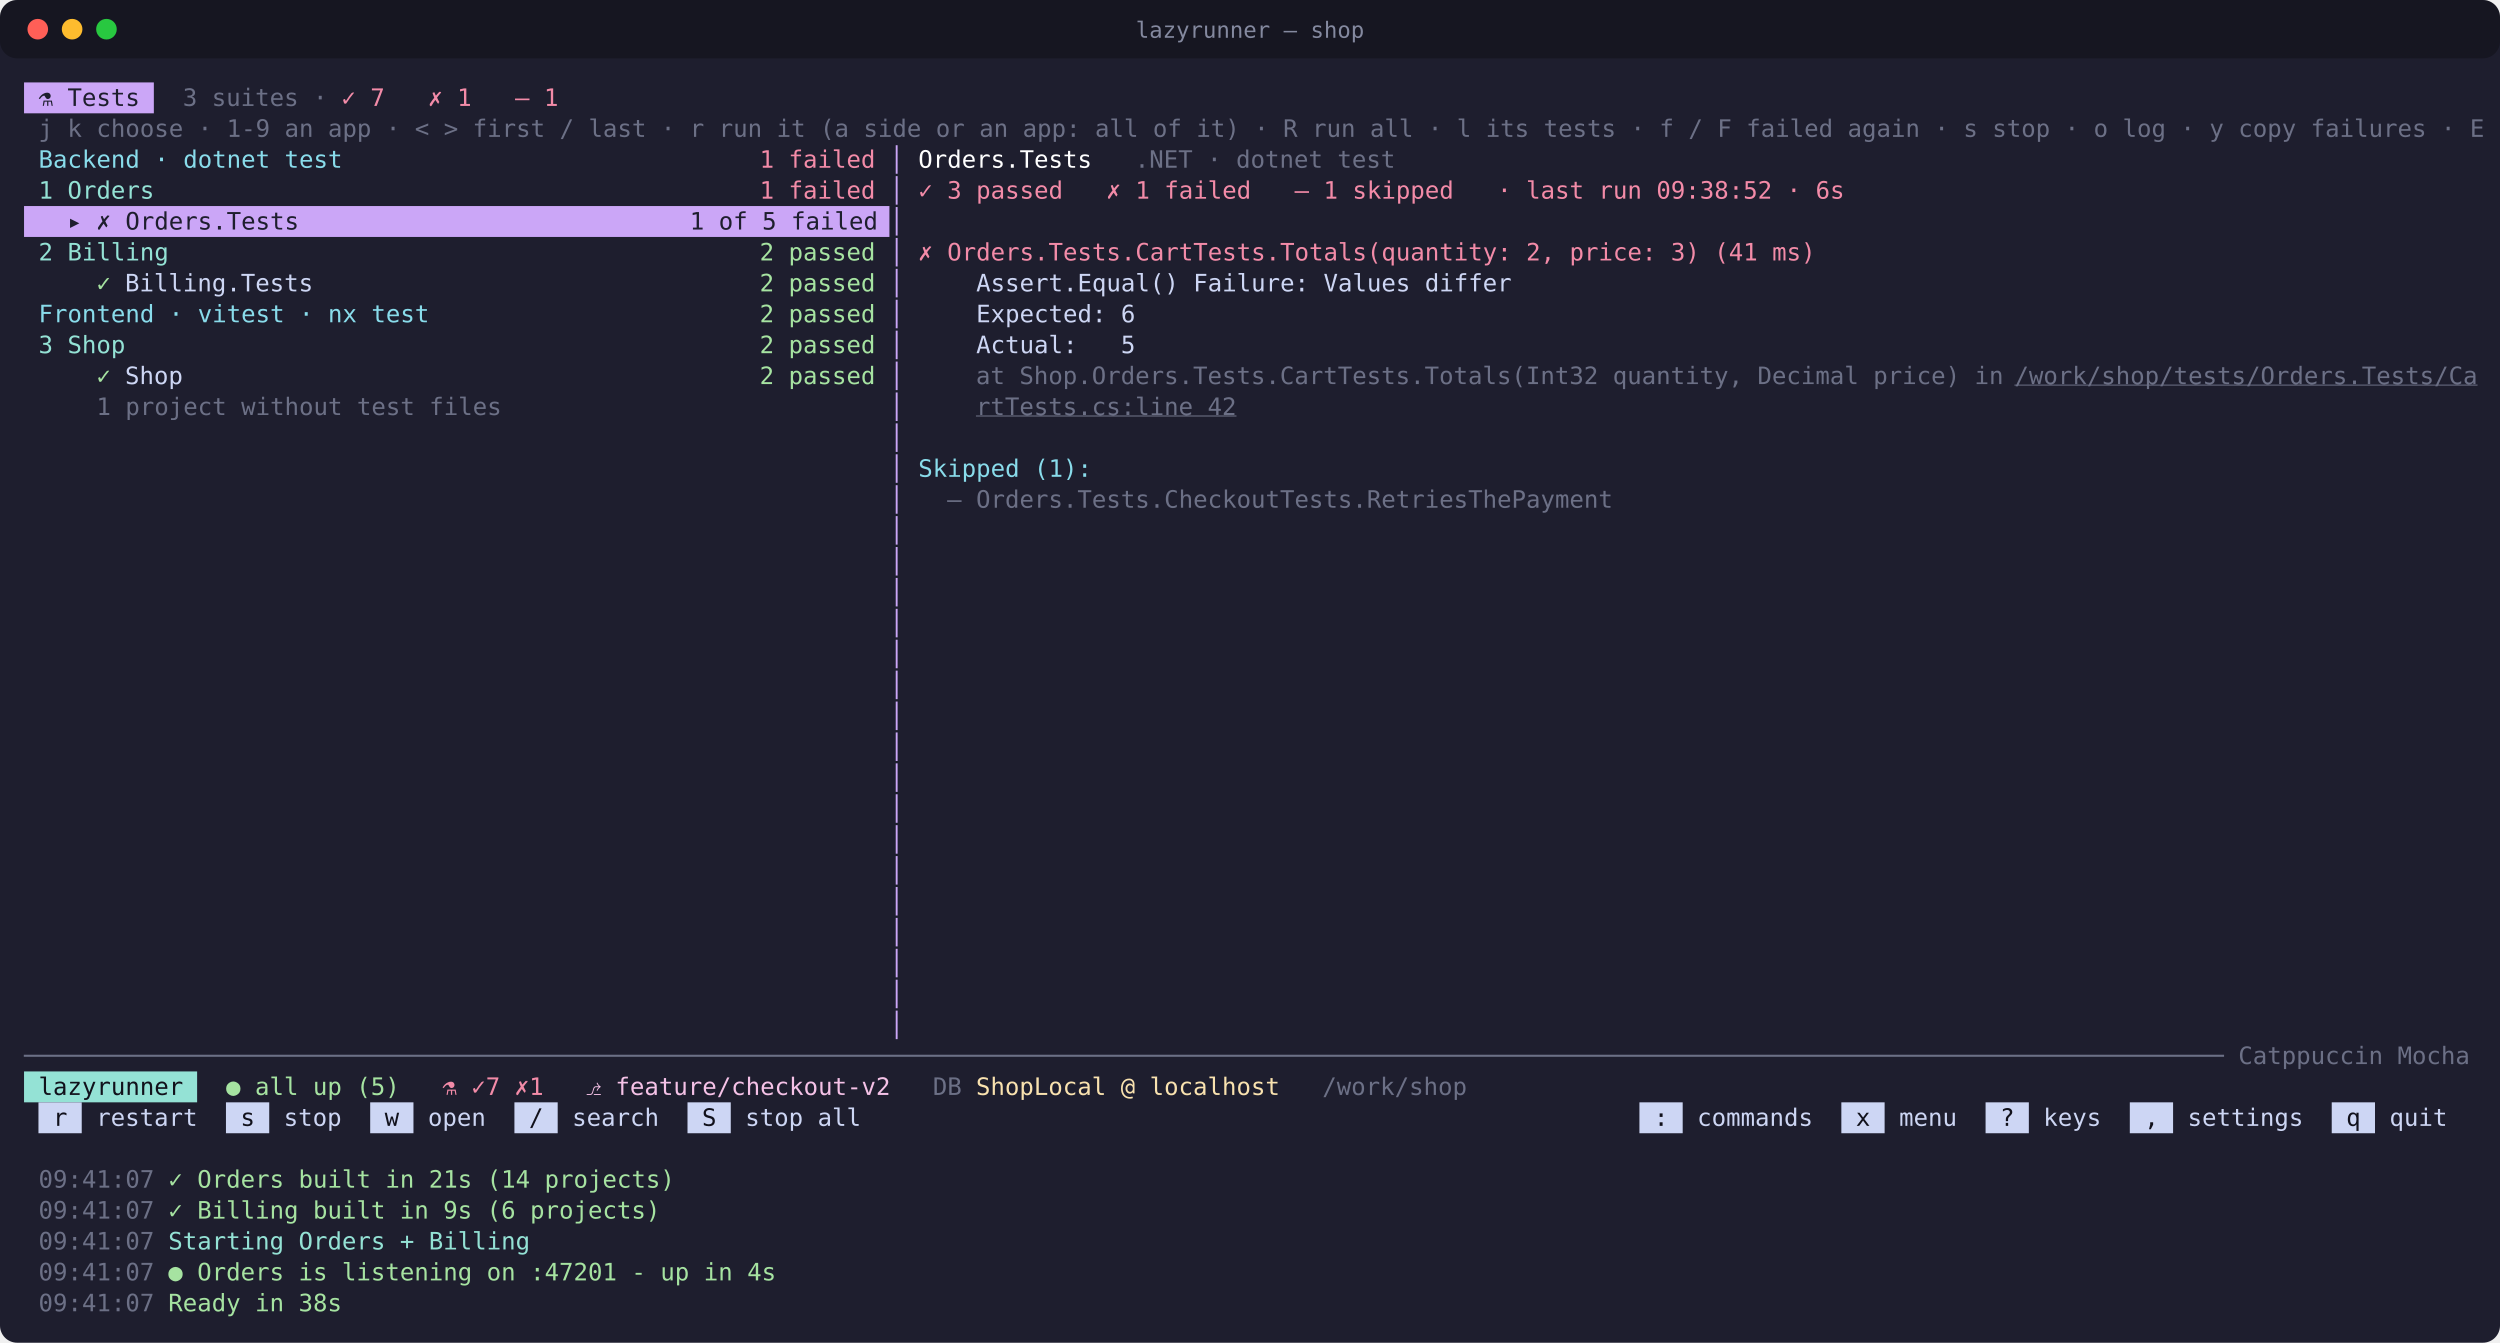
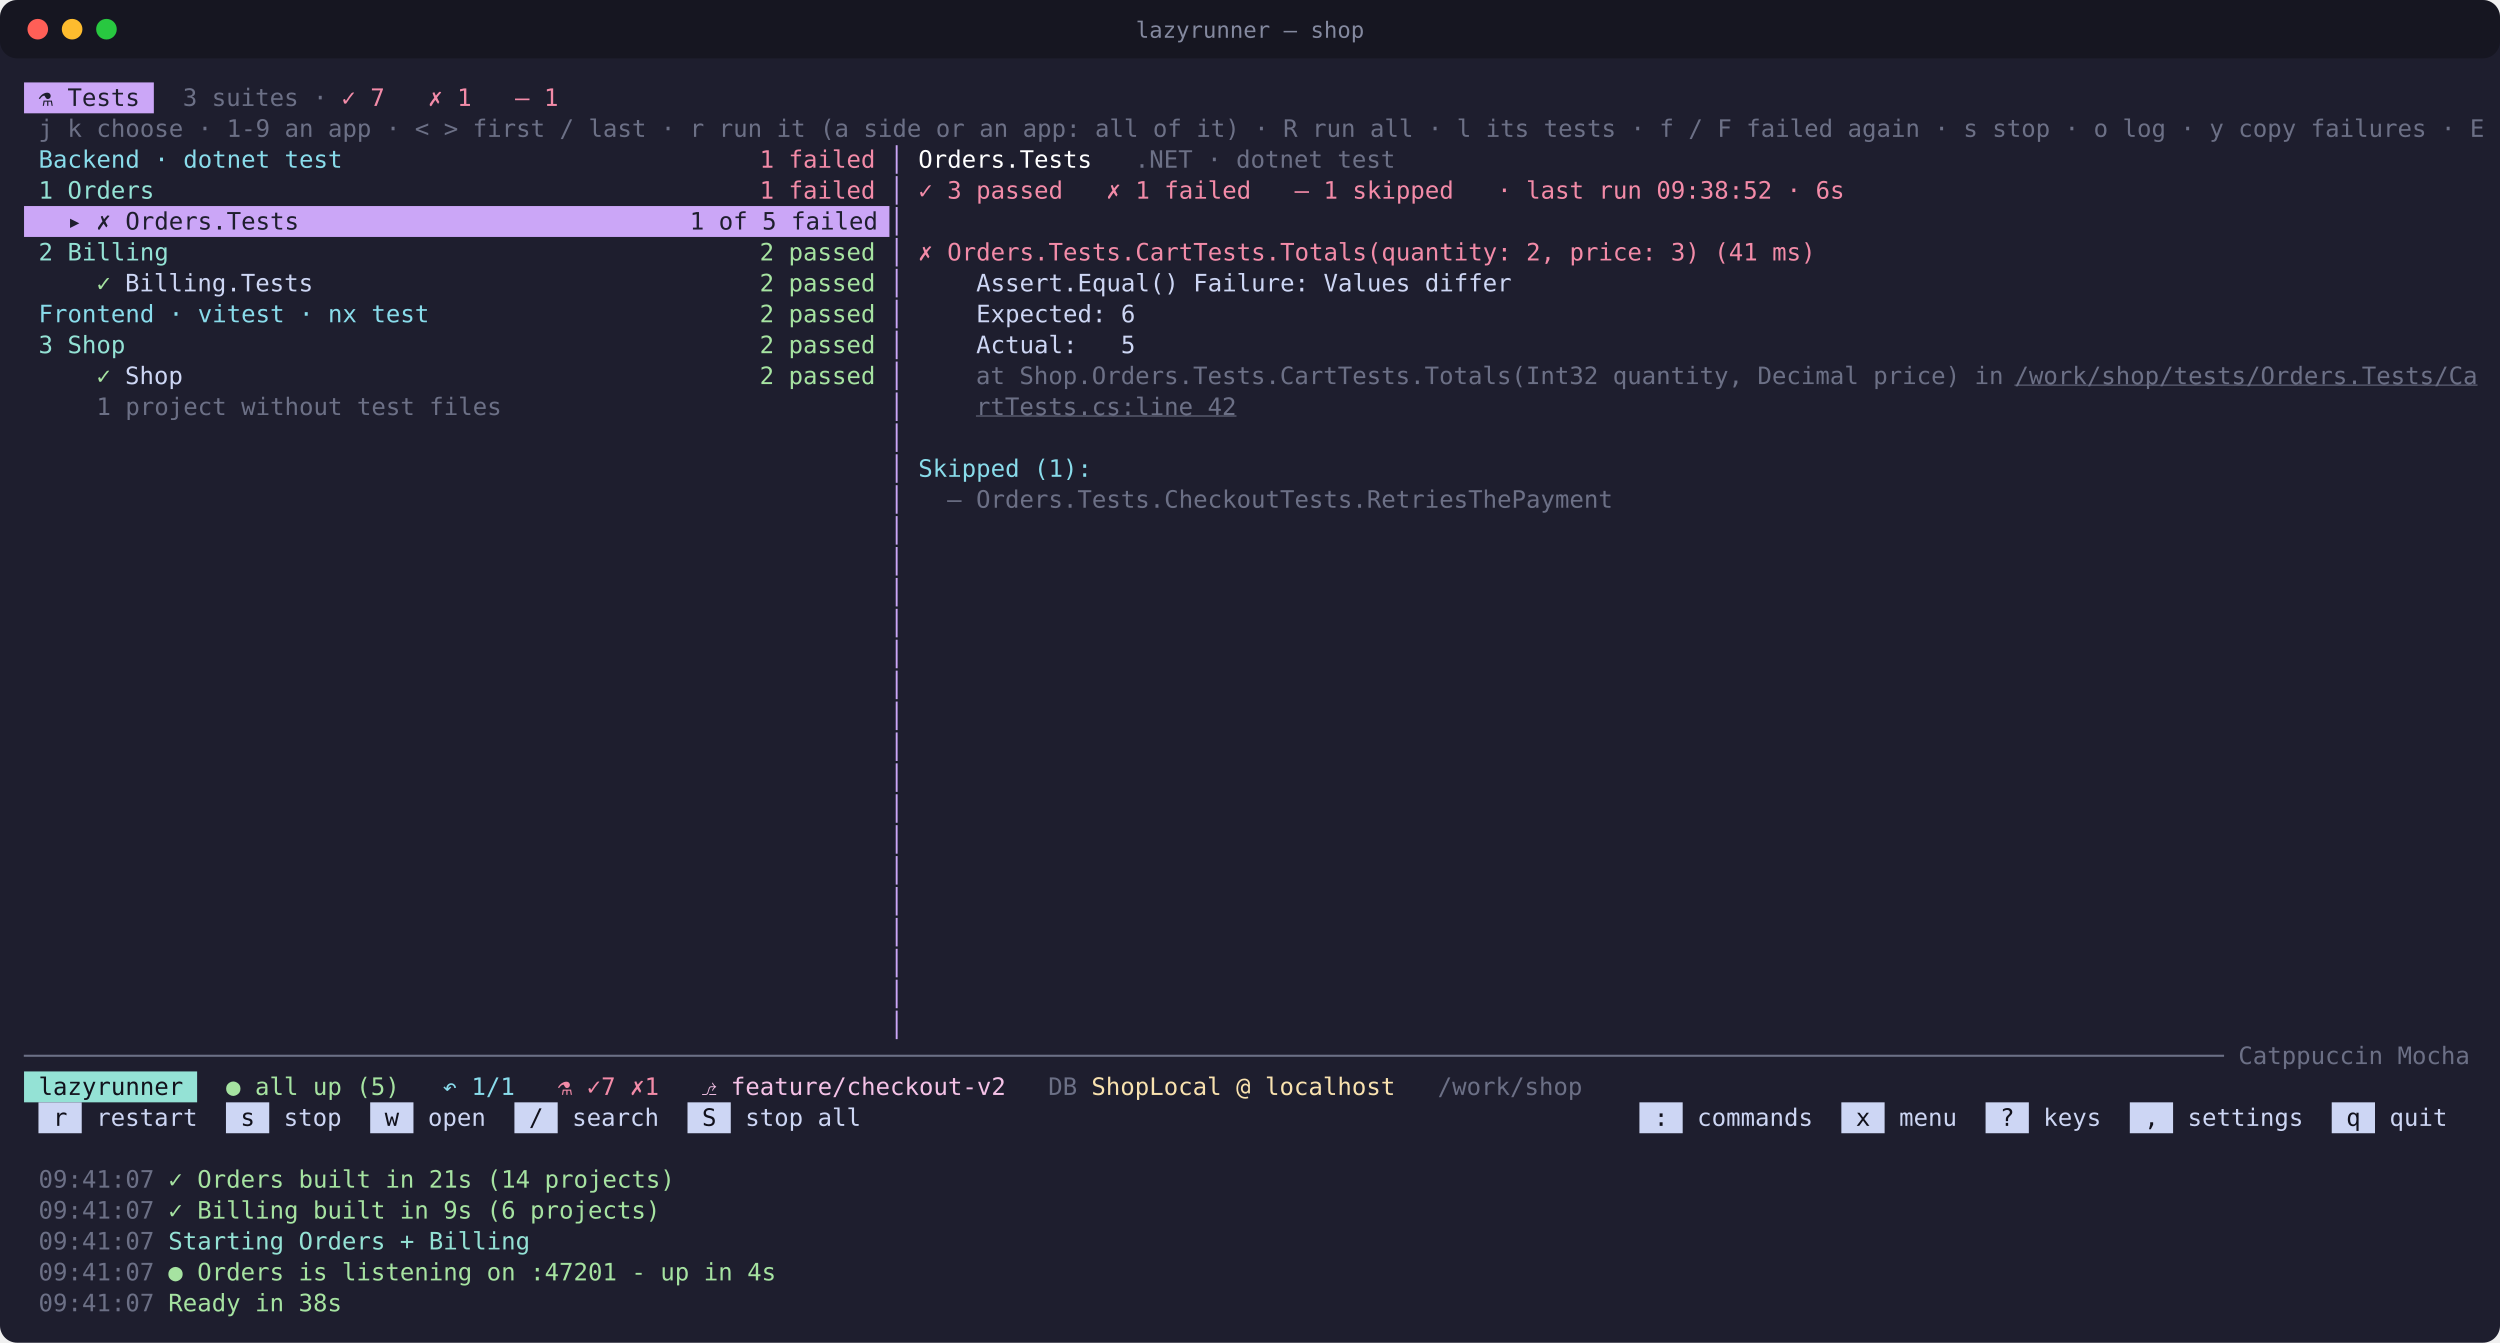
<svg xmlns="http://www.w3.org/2000/svg" width="1456" height="782" viewBox="0 0 1456 782" font-family="'Cascadia Mono', 'Cascadia Code', Consolas, 'DejaVu Sans Mono', Menlo, monospace" font-size="14">
  <rect width="100%" height="100%" rx="10" fill="#1e1e2e" />
  <rect width="100%" height="34" rx="10" fill="#000000" fill-opacity="0.28" />
  <circle cx="22" cy="17" r="6" fill="#ff5f57" />
  <circle cx="42" cy="17" r="6" fill="#febc2e" />
  <circle cx="62" cy="17" r="6" fill="#28c840" />
  <text x="728" y="22" fill="#cdd6f4" fill-opacity="0.6" font-size="13" text-anchor="middle">lazyrunner — shop</text>
  <rect x="14.0" y="48.0" width="75.6" height="18" fill="#cba6f7" />
  <text x="14.0" y="61.7" fill="#1e1e2e" textLength="75.6" lengthAdjust="spacingAndGlyphs" xml:space="preserve"> ⚗ Tests </text>
  <text x="89.6" y="61.7" fill="#6c7086" textLength="109.2" lengthAdjust="spacingAndGlyphs" xml:space="preserve">  3 suites · </text>
  <text x="198.8" y="61.7" fill="#f38ba8" textLength="126.0" lengthAdjust="spacingAndGlyphs" xml:space="preserve">✓ 7   ✗ 1   – 1</text>
  <text x="14.0" y="79.7" fill="#6c7086" textLength="1428.0" lengthAdjust="spacingAndGlyphs" xml:space="preserve"> j k choose · 1-9 an app · &lt; &gt; first / last · r run it (a side or an app: all of it) · R run all · l its tests · f / F failed again · s stop · o log · y copy failures · E</text>
  <text x="14.0" y="97.7" fill="#89dceb" textLength="428.4" lengthAdjust="spacingAndGlyphs" xml:space="preserve"> Backend · dotnet test                             </text>
  <text x="442.4" y="97.7" fill="#f38ba8" textLength="67.2" lengthAdjust="spacingAndGlyphs" xml:space="preserve">1 failed</text>
  <text x="518.0" y="97.7" fill="#cba6f7" textLength="16.8" lengthAdjust="spacingAndGlyphs" xml:space="preserve">│ </text>
  <text x="534.8" y="97.7" fill="#ffffff" textLength="100.8" lengthAdjust="spacingAndGlyphs" xml:space="preserve">Orders.Tests</text>
  <text x="635.6" y="97.7" fill="#6c7086" textLength="176.4" lengthAdjust="spacingAndGlyphs" xml:space="preserve">   .NET · dotnet test</text>
  <text x="14.0" y="115.7" fill="#94e2d5" textLength="428.4" lengthAdjust="spacingAndGlyphs" xml:space="preserve"> 1 Orders                                          </text>
  <text x="442.4" y="115.7" fill="#f38ba8" textLength="67.2" lengthAdjust="spacingAndGlyphs" xml:space="preserve">1 failed</text>
  <text x="518.0" y="115.7" fill="#cba6f7" textLength="16.8" lengthAdjust="spacingAndGlyphs" xml:space="preserve">│ </text>
  <text x="534.8" y="115.7" fill="#f38ba8" textLength="537.6" lengthAdjust="spacingAndGlyphs" xml:space="preserve">✓ 3 passed   ✗ 1 failed   – 1 skipped   · last run 09:38:52 · 6s</text>
  <rect x="14.0" y="120.0" width="504.0" height="18" fill="#cba6f7" />
  <text x="14.0" y="133.7" fill="#1e1e2e" textLength="504.0" lengthAdjust="spacingAndGlyphs" xml:space="preserve">   ▸ ✗ Orders.Tests                           1 of 5 failed </text>
  <text x="518.0" y="133.7" fill="#cba6f7" textLength="16.8" lengthAdjust="spacingAndGlyphs" xml:space="preserve">│ </text>
  <text x="14.0" y="151.7" fill="#94e2d5" textLength="428.4" lengthAdjust="spacingAndGlyphs" xml:space="preserve"> 2 Billing                                         </text>
  <text x="442.4" y="151.7" fill="#a6e3a1" textLength="67.2" lengthAdjust="spacingAndGlyphs" xml:space="preserve">2 passed</text>
  <text x="518.0" y="151.7" fill="#cba6f7" textLength="16.8" lengthAdjust="spacingAndGlyphs" xml:space="preserve">│ </text>
  <text x="534.8" y="151.7" fill="#f38ba8" textLength="520.8" lengthAdjust="spacingAndGlyphs" xml:space="preserve">✗ Orders.Tests.CartTests.Totals(quantity: 2, price: 3) (41 ms)</text>
  <text x="14.0" y="169.7" fill="#a6e3a1" textLength="58.8" lengthAdjust="spacingAndGlyphs" xml:space="preserve">     ✓ </text>
  <text x="72.8" y="169.7" fill="#cdd6f4" textLength="369.6" lengthAdjust="spacingAndGlyphs" xml:space="preserve">Billing.Tests                               </text>
  <text x="442.4" y="169.7" fill="#a6e3a1" textLength="67.2" lengthAdjust="spacingAndGlyphs" xml:space="preserve">2 passed</text>
  <text x="518.0" y="169.7" fill="#cba6f7" textLength="16.8" lengthAdjust="spacingAndGlyphs" xml:space="preserve">│ </text>
  <text x="534.8" y="169.7" fill="#cdd6f4" textLength="907.2" lengthAdjust="spacingAndGlyphs" xml:space="preserve">    Assert.Equal() Failure: Values differ                                                                   </text>
  <text x="14.0" y="187.7" fill="#89dceb" textLength="428.4" lengthAdjust="spacingAndGlyphs" xml:space="preserve"> Frontend · vitest · nx test                       </text>
  <text x="442.4" y="187.7" fill="#a6e3a1" textLength="67.2" lengthAdjust="spacingAndGlyphs" xml:space="preserve">2 passed</text>
  <text x="518.0" y="187.7" fill="#cba6f7" textLength="16.8" lengthAdjust="spacingAndGlyphs" xml:space="preserve">│ </text>
  <text x="534.8" y="187.7" fill="#cdd6f4" textLength="907.2" lengthAdjust="spacingAndGlyphs" xml:space="preserve">    Expected: 6                                                                                             </text>
  <text x="14.0" y="205.7" fill="#94e2d5" textLength="428.4" lengthAdjust="spacingAndGlyphs" xml:space="preserve"> 3 Shop                                            </text>
  <text x="442.4" y="205.7" fill="#a6e3a1" textLength="67.2" lengthAdjust="spacingAndGlyphs" xml:space="preserve">2 passed</text>
  <text x="518.0" y="205.7" fill="#cba6f7" textLength="16.8" lengthAdjust="spacingAndGlyphs" xml:space="preserve">│ </text>
  <text x="534.8" y="205.7" fill="#cdd6f4" textLength="907.2" lengthAdjust="spacingAndGlyphs" xml:space="preserve">    Actual:   5                                                                                             </text>
  <text x="14.0" y="223.7" fill="#a6e3a1" textLength="58.8" lengthAdjust="spacingAndGlyphs" xml:space="preserve">     ✓ </text>
  <text x="72.8" y="223.7" fill="#cdd6f4" textLength="369.6" lengthAdjust="spacingAndGlyphs" xml:space="preserve">Shop                                        </text>
  <text x="442.4" y="223.7" fill="#a6e3a1" textLength="67.2" lengthAdjust="spacingAndGlyphs" xml:space="preserve">2 passed</text>
  <text x="518.0" y="223.7" fill="#cba6f7" textLength="16.8" lengthAdjust="spacingAndGlyphs" xml:space="preserve">│ </text>
  <text x="568.4" y="223.7" fill="#6c7086" textLength="604.8" lengthAdjust="spacingAndGlyphs" xml:space="preserve">at Shop.Orders.Tests.CartTests.Totals(Int32 quantity, Decimal price) in </text>
  <text x="1173.2" y="223.7" fill="#6c7086" textLength="268.8" lengthAdjust="spacingAndGlyphs" text-decoration="underline" xml:space="preserve">/work/shop/tests/Orders.Tests/Ca</text>
  <text x="14.0" y="241.7" fill="#6c7086" textLength="277.2" lengthAdjust="spacingAndGlyphs" xml:space="preserve">     1 project without test files</text>
  <text x="518.0" y="241.7" fill="#cba6f7" textLength="16.8" lengthAdjust="spacingAndGlyphs" xml:space="preserve">│ </text>
  <text x="568.4" y="241.7" fill="#6c7086" textLength="151.2" lengthAdjust="spacingAndGlyphs" text-decoration="underline" xml:space="preserve">rtTests.cs:line 42</text>
  <text x="518.0" y="259.7" fill="#cba6f7" textLength="16.8" lengthAdjust="spacingAndGlyphs" xml:space="preserve">│ </text>
  <text x="518.0" y="277.7" fill="#cba6f7" textLength="16.8" lengthAdjust="spacingAndGlyphs" xml:space="preserve">│ </text>
  <text x="534.8" y="277.7" fill="#89dceb" textLength="100.8" lengthAdjust="spacingAndGlyphs" xml:space="preserve">Skipped (1):</text>
  <text x="518.0" y="295.7" fill="#cba6f7" textLength="16.8" lengthAdjust="spacingAndGlyphs" xml:space="preserve">│ </text>
  <text x="551.6" y="295.7" fill="#6c7086" textLength="386.4" lengthAdjust="spacingAndGlyphs" xml:space="preserve">– Orders.Tests.CheckoutTests.RetriesThePayment</text>
  <text x="518.0" y="313.7" fill="#cba6f7" textLength="16.8" lengthAdjust="spacingAndGlyphs" xml:space="preserve">│ </text>
  <text x="518.0" y="331.7" fill="#cba6f7" textLength="16.8" lengthAdjust="spacingAndGlyphs" xml:space="preserve">│ </text>
  <text x="518.0" y="349.7" fill="#cba6f7" textLength="16.8" lengthAdjust="spacingAndGlyphs" xml:space="preserve">│ </text>
  <text x="518.0" y="367.7" fill="#cba6f7" textLength="16.8" lengthAdjust="spacingAndGlyphs" xml:space="preserve">│ </text>
  <text x="518.0" y="385.7" fill="#cba6f7" textLength="16.8" lengthAdjust="spacingAndGlyphs" xml:space="preserve">│ </text>
  <text x="518.0" y="403.7" fill="#cba6f7" textLength="16.8" lengthAdjust="spacingAndGlyphs" xml:space="preserve">│ </text>
  <text x="518.0" y="421.7" fill="#cba6f7" textLength="16.8" lengthAdjust="spacingAndGlyphs" xml:space="preserve">│ </text>
  <text x="518.0" y="439.7" fill="#cba6f7" textLength="16.8" lengthAdjust="spacingAndGlyphs" xml:space="preserve">│ </text>
  <text x="518.0" y="457.7" fill="#cba6f7" textLength="16.8" lengthAdjust="spacingAndGlyphs" xml:space="preserve">│ </text>
  <text x="518.0" y="475.7" fill="#cba6f7" textLength="16.8" lengthAdjust="spacingAndGlyphs" xml:space="preserve">│ </text>
  <text x="518.0" y="493.7" fill="#cba6f7" textLength="16.8" lengthAdjust="spacingAndGlyphs" xml:space="preserve">│ </text>
  <text x="518.0" y="511.7" fill="#cba6f7" textLength="16.8" lengthAdjust="spacingAndGlyphs" xml:space="preserve">│ </text>
  <text x="518.0" y="529.7" fill="#cba6f7" textLength="16.8" lengthAdjust="spacingAndGlyphs" xml:space="preserve">│ </text>
  <text x="518.0" y="547.7" fill="#cba6f7" textLength="16.8" lengthAdjust="spacingAndGlyphs" xml:space="preserve">│ </text>
  <text x="518.0" y="565.7" fill="#cba6f7" textLength="16.8" lengthAdjust="spacingAndGlyphs" xml:space="preserve">│ </text>
  <text x="518.0" y="583.7" fill="#cba6f7" textLength="16.8" lengthAdjust="spacingAndGlyphs" xml:space="preserve">│ </text>
  <text x="518.0" y="601.7" fill="#cba6f7" textLength="16.8" lengthAdjust="spacingAndGlyphs" xml:space="preserve">│ </text>
  <text x="14.0" y="619.7" fill="#6c7086" textLength="1428.0" lengthAdjust="spacingAndGlyphs" xml:space="preserve">──────────────────────────────────────────────────────────────────────────────────────────────────────────────────────────────────────────────────────── Catppuccin Mocha </text>
  <rect x="14.0" y="624.0" width="100.8" height="18" fill="#94e2d5" />
  <text x="14.0" y="637.7" fill="#11111b" textLength="100.8" lengthAdjust="spacingAndGlyphs" xml:space="preserve"> lazyrunner </text>
  <text x="114.8" y="637.7" fill="#a6e3a1" textLength="117.6" lengthAdjust="spacingAndGlyphs" xml:space="preserve">  ● all up (5)</text>
-   <text x="257.6" y="637.7" fill="#f38ba8" textLength="58.8" lengthAdjust="spacingAndGlyphs" xml:space="preserve">⚗ ✓7 ✗1</text>
-   <text x="316.4" y="637.7" fill="#f5c2e7" textLength="201.6" lengthAdjust="spacingAndGlyphs" xml:space="preserve">   ⎇ feature/checkout-v2</text>
-   <text x="518.0" y="637.7" fill="#6c7086" textLength="50.4" lengthAdjust="spacingAndGlyphs" xml:space="preserve">   DB </text>
-   <text x="568.4" y="637.7" fill="#f9e2af" textLength="176.4" lengthAdjust="spacingAndGlyphs" xml:space="preserve">ShopLocal @ localhost</text>
-   <text x="744.8" y="637.7" fill="#6c7086" textLength="109.2" lengthAdjust="spacingAndGlyphs" xml:space="preserve">   /work/shop</text>
+   <text x="232.4" y="637.7" fill="#89dceb" textLength="67.2" lengthAdjust="spacingAndGlyphs" xml:space="preserve">   ↶ 1/1</text>
+   <text x="324.8" y="637.7" fill="#f38ba8" textLength="58.8" lengthAdjust="spacingAndGlyphs" xml:space="preserve">⚗ ✓7 ✗1</text>
+   <text x="383.6" y="637.7" fill="#f5c2e7" textLength="201.6" lengthAdjust="spacingAndGlyphs" xml:space="preserve">   ⎇ feature/checkout-v2</text>
+   <text x="585.2" y="637.7" fill="#6c7086" textLength="50.4" lengthAdjust="spacingAndGlyphs" xml:space="preserve">   DB </text>
+   <text x="635.6" y="637.7" fill="#f9e2af" textLength="176.4" lengthAdjust="spacingAndGlyphs" xml:space="preserve">ShopLocal @ localhost</text>
+   <text x="812.0" y="637.7" fill="#6c7086" textLength="109.2" lengthAdjust="spacingAndGlyphs" xml:space="preserve">   /work/shop</text>
  <rect x="22.4" y="642.0" width="25.2" height="18" fill="#cdd6f4" />
  <rect x="131.6" y="642.0" width="25.2" height="18" fill="#cdd6f4" />
  <rect x="215.6" y="642.0" width="25.2" height="18" fill="#cdd6f4" />
  <rect x="299.6" y="642.0" width="25.2" height="18" fill="#cdd6f4" />
  <rect x="400.4" y="642.0" width="25.2" height="18" fill="#cdd6f4" />
  <rect x="954.8" y="642.0" width="25.2" height="18" fill="#cdd6f4" />
  <rect x="1072.4" y="642.0" width="25.2" height="18" fill="#cdd6f4" />
  <rect x="1156.4" y="642.0" width="25.2" height="18" fill="#cdd6f4" />
  <rect x="1240.4" y="642.0" width="25.2" height="18" fill="#cdd6f4" />
  <rect x="1358.0" y="642.0" width="25.2" height="18" fill="#cdd6f4" />
  <text x="22.4" y="655.7" fill="#11111b" textLength="25.2" lengthAdjust="spacingAndGlyphs" xml:space="preserve"> r </text>
  <text x="47.6" y="655.7" fill="#cdd6f4" textLength="84.0" lengthAdjust="spacingAndGlyphs" xml:space="preserve"> restart  </text>
  <text x="131.6" y="655.7" fill="#11111b" textLength="25.2" lengthAdjust="spacingAndGlyphs" xml:space="preserve"> s </text>
  <text x="156.8" y="655.7" fill="#cdd6f4" textLength="58.8" lengthAdjust="spacingAndGlyphs" xml:space="preserve"> stop  </text>
  <text x="215.6" y="655.7" fill="#11111b" textLength="25.2" lengthAdjust="spacingAndGlyphs" xml:space="preserve"> w </text>
  <text x="240.8" y="655.7" fill="#cdd6f4" textLength="58.8" lengthAdjust="spacingAndGlyphs" xml:space="preserve"> open  </text>
  <text x="299.6" y="655.7" fill="#11111b" textLength="25.2" lengthAdjust="spacingAndGlyphs" xml:space="preserve"> / </text>
  <text x="324.8" y="655.7" fill="#cdd6f4" textLength="75.6" lengthAdjust="spacingAndGlyphs" xml:space="preserve"> search  </text>
  <text x="400.4" y="655.7" fill="#11111b" textLength="25.2" lengthAdjust="spacingAndGlyphs" xml:space="preserve"> S </text>
  <text x="425.6" y="655.7" fill="#cdd6f4" textLength="529.2" lengthAdjust="spacingAndGlyphs" xml:space="preserve"> stop all                                                      </text>
  <text x="954.8" y="655.7" fill="#11111b" textLength="25.2" lengthAdjust="spacingAndGlyphs" xml:space="preserve"> : </text>
  <text x="980.0" y="655.7" fill="#cdd6f4" textLength="92.4" lengthAdjust="spacingAndGlyphs" xml:space="preserve"> commands  </text>
  <text x="1072.4" y="655.7" fill="#11111b" textLength="25.2" lengthAdjust="spacingAndGlyphs" xml:space="preserve"> x </text>
  <text x="1097.6" y="655.7" fill="#cdd6f4" textLength="58.8" lengthAdjust="spacingAndGlyphs" xml:space="preserve"> menu  </text>
  <text x="1156.4" y="655.7" fill="#11111b" textLength="25.2" lengthAdjust="spacingAndGlyphs" xml:space="preserve"> ? </text>
  <text x="1181.6" y="655.7" fill="#cdd6f4" textLength="58.8" lengthAdjust="spacingAndGlyphs" xml:space="preserve"> keys  </text>
  <text x="1240.4" y="655.7" fill="#11111b" textLength="25.2" lengthAdjust="spacingAndGlyphs" xml:space="preserve"> , </text>
  <text x="1265.6" y="655.7" fill="#cdd6f4" textLength="92.4" lengthAdjust="spacingAndGlyphs" xml:space="preserve"> settings  </text>
  <text x="1358.0" y="655.7" fill="#11111b" textLength="25.2" lengthAdjust="spacingAndGlyphs" xml:space="preserve"> q </text>
  <text x="1383.2" y="655.7" fill="#cdd6f4" textLength="58.8" lengthAdjust="spacingAndGlyphs" xml:space="preserve"> quit  </text>
  <text x="14.0" y="691.7" fill="#6c7086" textLength="84.0" lengthAdjust="spacingAndGlyphs" xml:space="preserve"> 09:41:07 </text>
  <text x="98.0" y="691.7" fill="#a6e3a1" textLength="294.0" lengthAdjust="spacingAndGlyphs" xml:space="preserve">✓ Orders built in 21s (14 projects)</text>
  <text x="14.0" y="709.7" fill="#6c7086" textLength="84.0" lengthAdjust="spacingAndGlyphs" xml:space="preserve"> 09:41:07 </text>
  <text x="98.0" y="709.7" fill="#a6e3a1" textLength="285.6" lengthAdjust="spacingAndGlyphs" xml:space="preserve">✓ Billing built in 9s (6 projects)</text>
  <text x="14.0" y="727.7" fill="#6c7086" textLength="84.0" lengthAdjust="spacingAndGlyphs" xml:space="preserve"> 09:41:07 </text>
  <text x="98.0" y="727.7" fill="#94e2d5" textLength="210.0" lengthAdjust="spacingAndGlyphs" xml:space="preserve">Starting Orders + Billing</text>
  <text x="14.0" y="745.7" fill="#6c7086" textLength="84.0" lengthAdjust="spacingAndGlyphs" xml:space="preserve"> 09:41:07 </text>
  <text x="98.0" y="745.7" fill="#a6e3a1" textLength="352.8" lengthAdjust="spacingAndGlyphs" xml:space="preserve">● Orders is listening on :47201 - up in 4s</text>
  <text x="14.0" y="763.7" fill="#6c7086" textLength="84.0" lengthAdjust="spacingAndGlyphs" xml:space="preserve"> 09:41:07 </text>
  <text x="98.0" y="763.7" fill="#a6e3a1" textLength="100.8" lengthAdjust="spacingAndGlyphs" xml:space="preserve">Ready in 38s</text>
</svg>
